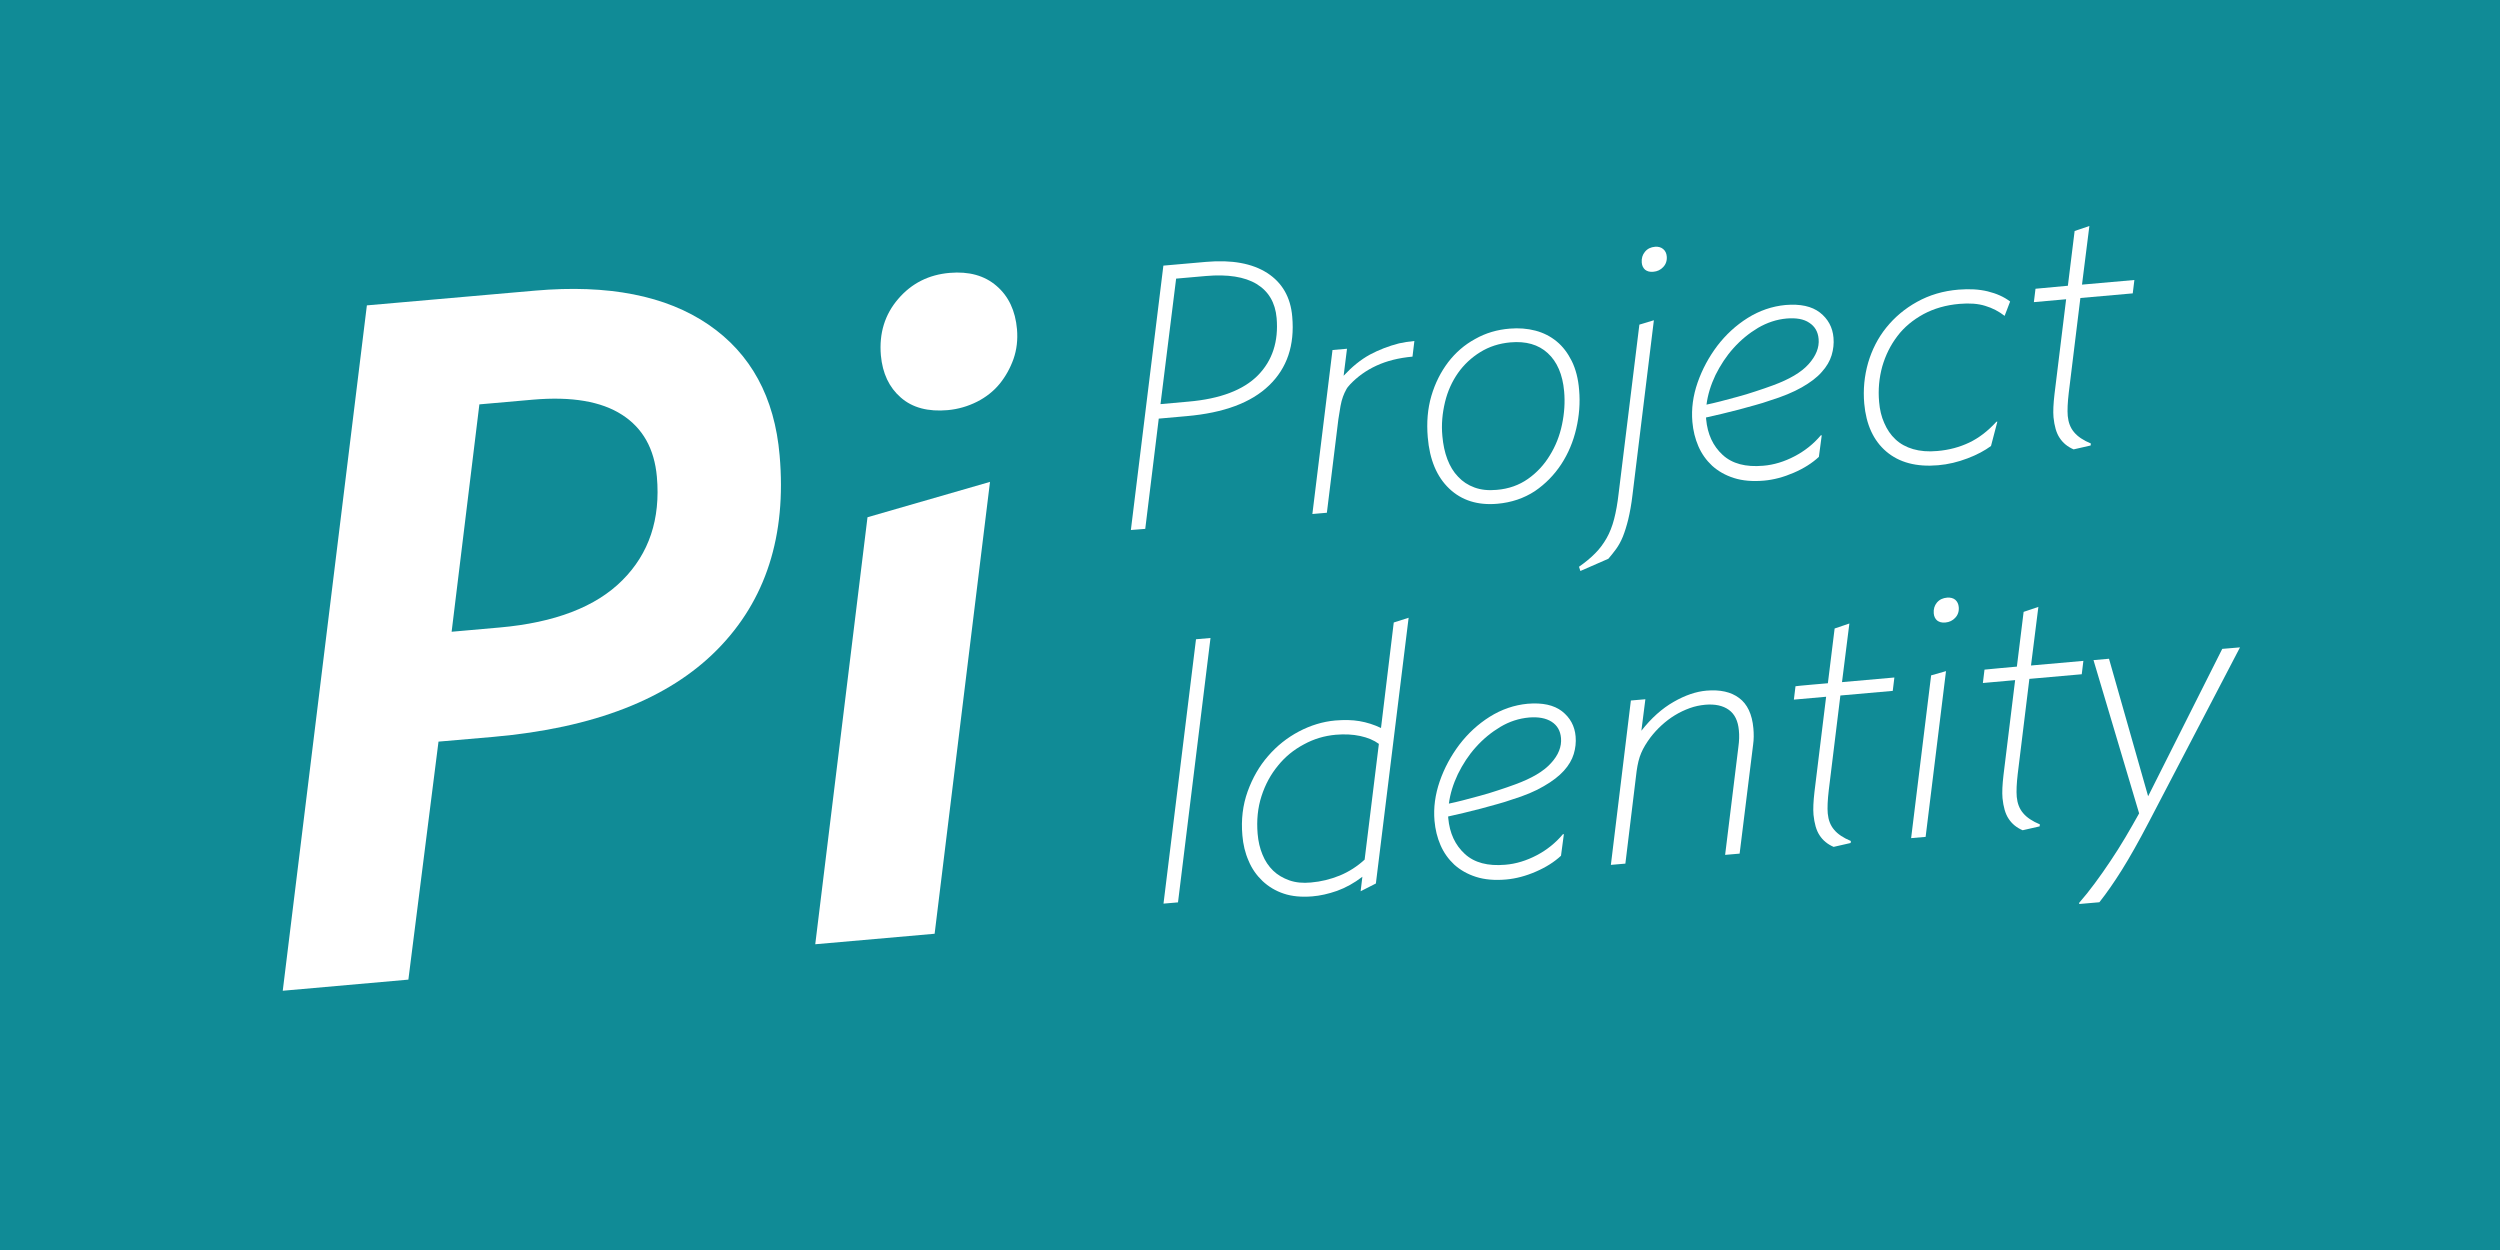
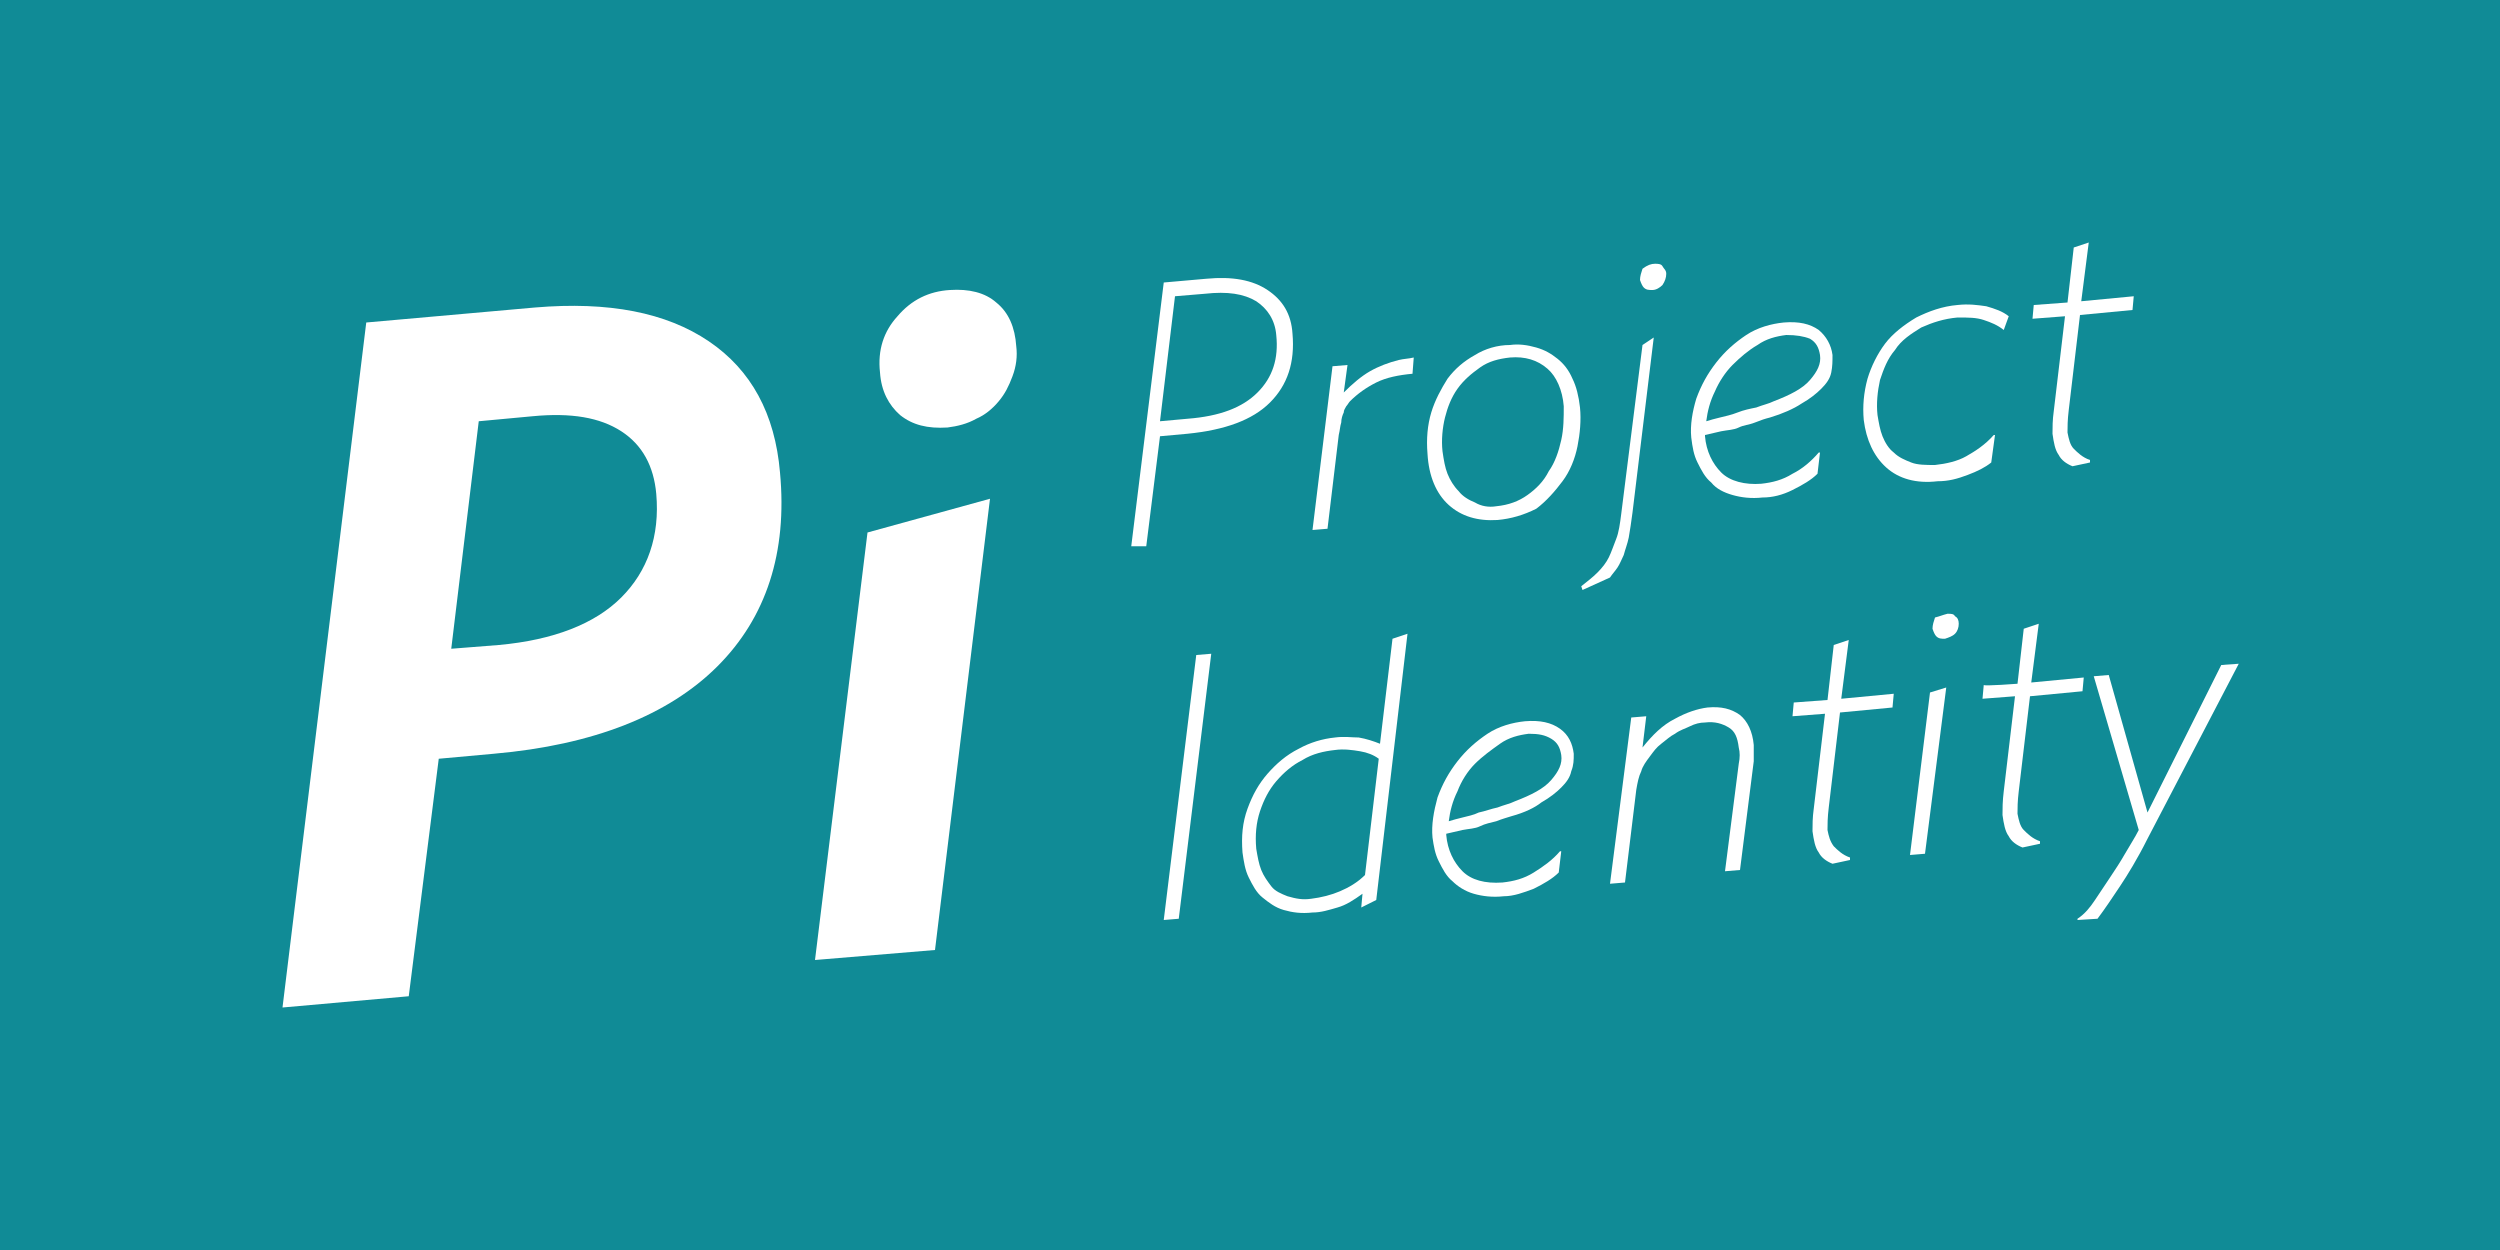
<svg xmlns="http://www.w3.org/2000/svg" version="1.1" id="レイヤー_1" x="0px" y="0px" viewBox="0 0 200 100" style="enable-background:new 0 0 200 100;" xml:space="preserve">
  <style type="text/css">
	.st0{fill:#108B96;}
	.st1{fill:#FFFFFF;}
</style>
-   <rect class="st0" width="200" height="100" />
+   <rect y="0" class="st0" width="200" height="100" />
  <g>
-     <path class="st1" d="M22.62,79.26l6.73-54.83l13.46-1.18c5.86-0.51,10.48,0.4,13.87,2.72s5.29,5.81,5.69,10.46   c0.56,6.42-1.1,11.6-4.99,15.54s-9.86,6.27-17.91,6.98l-4.39,0.38l-2.41,19.04L22.62,79.26z M36.13,50.54l3.84-0.34   c4.41-0.39,7.7-1.65,9.82-3.78c2.13-2.13,3.06-4.89,2.76-8.28c-0.2-2.23-1.12-3.89-2.79-4.96c-1.66-1.07-4.02-1.47-7.09-1.21   l-4.32,0.38L36.13,50.54z" />
-     <path class="st1" d="M79.2,38.55L74.77,74.7l-9.55,0.84l4.18-34.16L79.2,38.55z M75.98,21.83c1.53-0.13,2.78,0.21,3.74,1.04   c0.97,0.83,1.51,1.99,1.64,3.47c0.07,0.84-0.02,1.63-0.28,2.38c-0.27,0.75-0.64,1.41-1.12,2c-0.49,0.59-1.09,1.06-1.8,1.42   c-0.72,0.36-1.49,0.59-2.33,0.67c-1.58,0.14-2.84-0.19-3.77-1.01c-0.93-0.81-1.46-1.93-1.59-3.37c-0.15-1.76,0.31-3.27,1.39-4.52   C72.93,22.66,74.31,21.97,75.98,21.83z" />
-   </g>
-   <g>
-     <path class="st1" d="M90.47,42.4l2.6-21.15l3.42-0.3c2.06-0.18,3.69,0.12,4.89,0.89c1.19,0.77,1.87,1.93,2,3.5   c0.2,2.28-0.41,4.1-1.85,5.49s-3.63,2.2-6.59,2.46l-2.24,0.2l-1.08,8.82L90.47,42.4L90.47,42.4z M92.84,32.33l2.23-0.2   c2.55-0.22,4.4-0.93,5.56-2.1c1.16-1.18,1.66-2.71,1.5-4.59c-0.11-1.24-0.65-2.14-1.6-2.72c-0.96-0.58-2.32-0.79-4.05-0.64   l-2.39,0.21L92.84,32.33z" />
-     <path class="st1" d="M113,28.53c-1.1,0.1-2.06,0.34-2.88,0.72c-0.83,0.38-1.53,0.89-2.11,1.5c-0.13,0.14-0.25,0.28-0.32,0.43   c-0.09,0.15-0.17,0.34-0.25,0.55c-0.08,0.22-0.15,0.47-0.2,0.76c-0.05,0.3-0.11,0.64-0.17,1.05l-0.92,7.48l-1.16,0.1l1.61-13.12   l1.16-0.1l-0.27,2.16c0.68-0.73,1.37-1.29,2.1-1.69c0.73-0.39,1.51-0.69,2.33-0.9c0.37-0.08,0.78-0.15,1.23-0.19L113,28.53z" />
-     <path class="st1" d="M119.8,40.3c-1.57,0.14-2.86-0.26-3.86-1.21c-1-0.95-1.57-2.31-1.72-4.11c-0.1-1.19-0.01-2.29,0.29-3.31   c0.3-1.02,0.75-1.91,1.34-2.69c0.59-0.77,1.31-1.4,2.16-1.86c0.84-0.48,1.77-0.75,2.77-0.83c0.72-0.06,1.4-0.01,2.05,0.16   c0.65,0.17,1.21,0.46,1.7,0.86c0.49,0.4,0.89,0.93,1.21,1.57c0.32,0.65,0.52,1.42,0.59,2.32c0.09,1.03,0.01,2.06-0.23,3.09   c-0.24,1.04-0.64,1.99-1.2,2.85c-0.56,0.85-1.26,1.57-2.11,2.15C121.92,39.86,120.92,40.2,119.8,40.3z M119.73,39.19   c0.97-0.08,1.8-0.38,2.51-0.88c0.71-0.5,1.29-1.13,1.74-1.87c0.46-0.74,0.79-1.56,0.98-2.47c0.19-0.9,0.25-1.79,0.17-2.67   c-0.12-1.34-0.56-2.36-1.31-3.05c-0.75-0.69-1.75-0.97-2.99-0.86c-0.9,0.08-1.7,0.34-2.41,0.78s-1.31,1-1.78,1.67   c-0.47,0.67-0.83,1.45-1.04,2.33s-0.3,1.78-0.21,2.72c0.06,0.68,0.19,1.3,0.4,1.85c0.21,0.55,0.49,1.02,0.86,1.4   c0.35,0.38,0.79,0.67,1.31,0.86C118.48,39.19,119.06,39.25,119.73,39.19z" />
-     <path class="st1" d="M132.31,25.62l-1.71,13.97c-0.09,0.77-0.21,1.41-0.34,1.96c-0.13,0.53-0.28,1-0.43,1.38   c-0.16,0.39-0.34,0.71-0.54,0.99c-0.21,0.28-0.41,0.54-0.62,0.78l-2.24,0.98l-0.11-0.34c0.51-0.36,0.94-0.71,1.3-1.08   c0.36-0.36,0.66-0.77,0.91-1.21c0.25-0.44,0.45-0.95,0.6-1.53s0.27-1.25,0.36-2.04l1.66-13.51L132.31,25.62z M132.41,19.74   c0.25-0.02,0.47,0.04,0.64,0.18s0.27,0.34,0.29,0.59c0.03,0.34-0.07,0.63-0.28,0.85c-0.21,0.23-0.47,0.35-0.78,0.38   c-0.29,0.03-0.5-0.03-0.67-0.16c-0.15-0.13-0.25-0.32-0.27-0.57c-0.03-0.34,0.06-0.63,0.25-0.86   C131.8,19.89,132.07,19.77,132.41,19.74z" />
-     <path class="st1" d="M141.57,32.05c-0.35,0.12-0.74,0.25-1.16,0.36s-0.86,0.24-1.31,0.36c-0.45,0.12-0.9,0.23-1.36,0.34   c-0.45,0.1-0.88,0.2-1.26,0.29l0.01,0.13c0.11,1.21,0.55,2.15,1.32,2.86c0.77,0.71,1.85,0.99,3.24,0.87   c0.86-0.07,1.7-0.33,2.52-0.76c0.82-0.43,1.52-0.99,2.09-1.67l0.08-0.01l-0.23,1.73c-0.54,0.5-1.2,0.92-2.01,1.27   s-1.6,0.56-2.38,0.63c-0.92,0.08-1.72,0.01-2.41-0.21s-1.26-0.55-1.74-0.98c-0.47-0.44-0.84-0.96-1.1-1.56   c-0.26-0.6-0.42-1.25-0.48-1.95c-0.09-1.04,0.05-2.09,0.42-3.15c0.37-1.06,0.9-2.04,1.57-2.93c0.68-0.89,1.49-1.64,2.43-2.23   c0.94-0.59,1.96-0.94,3.03-1.04c1.19-0.1,2.1,0.1,2.75,0.6c0.65,0.51,1.02,1.18,1.09,2.02c0.04,0.47-0.01,0.93-0.15,1.4   c-0.14,0.46-0.4,0.91-0.79,1.34c-0.38,0.44-0.92,0.84-1.6,1.23C143.47,31.37,142.61,31.73,141.57,32.05z M142.94,25.48   c-0.81,0.07-1.58,0.33-2.3,0.75c-0.72,0.43-1.38,0.97-1.96,1.62c-0.58,0.64-1.05,1.37-1.44,2.15c-0.38,0.8-0.62,1.58-0.72,2.37   c0.32-0.07,0.69-0.15,1.11-0.26c0.42-0.11,0.87-0.23,1.35-0.36s0.96-0.27,1.46-0.44c0.49-0.16,0.96-0.32,1.39-0.48   c1.31-0.48,2.27-1.04,2.86-1.7s0.86-1.33,0.8-2.01c-0.05-0.58-0.3-1.01-0.75-1.3C144.3,25.52,143.7,25.42,142.94,25.48z" />
-     <path class="st1" d="M159.28,35.68c-0.49,0.36-1.11,0.7-1.88,0.99c-0.76,0.29-1.54,0.48-2.35,0.55c-1.74,0.15-3.12-0.22-4.15-1.1   c-1.03-0.88-1.61-2.16-1.76-3.83c-0.1-1.13,0.01-2.22,0.31-3.27c0.31-1.05,0.79-1.99,1.45-2.81c0.66-0.82,1.48-1.52,2.46-2.06   c0.99-0.55,2.09-0.88,3.33-0.98c0.86-0.07,1.63-0.03,2.33,0.14c0.69,0.17,1.29,0.43,1.79,0.81l-0.44,1.15   c-0.46-0.36-0.98-0.63-1.55-0.8c-0.57-0.18-1.25-0.23-2.06-0.16c-1.08,0.09-2.04,0.37-2.88,0.82c-0.84,0.46-1.55,1.04-2.09,1.76   c-0.55,0.72-0.95,1.53-1.21,2.43c-0.25,0.91-0.34,1.86-0.25,2.84c0.05,0.61,0.18,1.17,0.41,1.68c0.22,0.51,0.51,0.95,0.9,1.31   c0.38,0.36,0.86,0.62,1.41,0.78s1.2,0.22,1.94,0.15c0.94-0.08,1.78-0.31,2.54-0.67s1.5-0.92,2.18-1.67l0.08-0.01L159.28,35.68z" />
-     <path class="st1" d="M165.43,22.86l0.54-4.38l1.18-0.4l-0.59,4.69l4.19-0.37l-0.13,1.07l-4.19,0.37l-0.93,7.59   c-0.09,0.77-0.12,1.39-0.08,1.85c0.05,0.52,0.21,0.95,0.51,1.3c0.29,0.35,0.74,0.65,1.34,0.9l-0.02,0.16l-1.36,0.31   c-0.49-0.21-0.86-0.52-1.12-0.92c-0.27-0.4-0.42-0.96-0.49-1.65c-0.04-0.47-0.01-1.08,0.08-1.85l0.93-7.59l-2.58,0.23l0.13-1.07   L165.43,22.86z" />
-     <path class="st1" d="M93.08,72.29l2.6-21.15l1.16-0.1l-2.6,21.15L93.08,72.29z" />
-     <path class="st1" d="M108.99,70.14c-0.66,0.51-1.34,0.88-2.03,1.13c-0.69,0.24-1.35,0.39-1.98,0.44c-0.86,0.07-1.63,0-2.28-0.22   c-0.66-0.22-1.22-0.56-1.7-1.01c-0.47-0.45-0.85-0.98-1.11-1.61c-0.28-0.63-0.44-1.31-0.5-2.04c-0.11-1.26,0.03-2.42,0.42-3.51   c0.39-1.08,0.93-2.03,1.64-2.84c0.7-0.81,1.53-1.47,2.46-1.96c0.93-0.49,1.9-0.79,2.9-0.88c0.72-0.06,1.37-0.05,1.95,0.05   c0.58,0.1,1.16,0.28,1.72,0.55l1.02-8.44l1.19-0.38l-2.62,21.26l-1.22,0.62L108.99,70.14z M104.88,70.6   c0.81-0.07,1.57-0.26,2.31-0.56c0.74-0.31,1.39-0.73,1.98-1.27l1.14-9.26c-0.39-0.29-0.89-0.5-1.49-0.63   c-0.6-0.13-1.26-0.16-1.96-0.1c-0.9,0.08-1.75,0.33-2.55,0.77c-0.81,0.43-1.5,0.99-2.07,1.7c-0.58,0.7-1.02,1.51-1.32,2.44   s-0.4,1.93-0.31,3.01c0.05,0.61,0.18,1.17,0.39,1.67c0.2,0.5,0.49,0.93,0.85,1.28c0.36,0.35,0.8,0.6,1.3,0.78   C103.67,70.61,104.23,70.66,104.88,70.6z" />
-     <path class="st1" d="M120.94,63.97c-0.35,0.12-0.74,0.25-1.16,0.36c-0.42,0.12-0.86,0.24-1.31,0.36s-0.9,0.23-1.36,0.34   c-0.45,0.1-0.88,0.2-1.26,0.29l0.01,0.13c0.11,1.21,0.55,2.15,1.32,2.86s1.85,0.99,3.24,0.87c0.86-0.07,1.7-0.33,2.52-0.76   c0.82-0.43,1.52-1,2.09-1.68l0.08-0.01l-0.23,1.73c-0.54,0.5-1.2,0.92-2.01,1.27c-0.8,0.35-1.6,0.56-2.38,0.63   c-0.92,0.08-1.72,0.01-2.41-0.21c-0.69-0.22-1.26-0.55-1.74-0.98c-0.47-0.44-0.84-0.96-1.1-1.56s-0.42-1.25-0.48-1.95   c-0.09-1.04,0.05-2.09,0.42-3.16c0.37-1.07,0.9-2.04,1.57-2.93c0.68-0.89,1.49-1.64,2.43-2.23c0.94-0.59,1.96-0.94,3.03-1.04   c1.19-0.1,2.1,0.1,2.75,0.6c0.65,0.51,1.02,1.18,1.09,2.02c0.04,0.47-0.01,0.93-0.15,1.4c-0.14,0.46-0.4,0.91-0.79,1.34   s-0.92,0.84-1.6,1.23C122.84,63.29,121.98,63.65,120.94,63.97z M122.33,57.4c-0.81,0.07-1.58,0.32-2.3,0.75s-1.38,0.97-1.96,1.62   c-0.58,0.64-1.05,1.37-1.44,2.16c-0.38,0.8-0.62,1.58-0.72,2.36c0.32-0.07,0.69-0.15,1.11-0.26c0.42-0.11,0.87-0.23,1.35-0.36   c0.48-0.13,0.96-0.27,1.46-0.44c0.49-0.16,0.96-0.32,1.39-0.48c1.31-0.48,2.27-1.04,2.86-1.7c0.6-0.65,0.86-1.33,0.8-2.01   c-0.05-0.58-0.3-1.01-0.75-1.3S123.07,57.34,122.33,57.4z" />
-     <path class="st1" d="M130.47,56.04l1.16-0.1l-0.32,2.52c0.79-1.01,1.65-1.78,2.58-2.31c0.92-0.53,1.8-0.83,2.64-0.9   c1.08-0.09,1.95,0.1,2.6,0.59c0.65,0.48,1.04,1.29,1.14,2.42c0.04,0.45,0.04,0.88-0.02,1.31l-1.08,8.72l-1.16,0.1l1.06-8.63   c0.07-0.5,0.08-0.94,0.04-1.33c-0.07-0.76-0.33-1.3-0.8-1.64s-1.1-0.48-1.9-0.41c-0.41,0.04-0.82,0.12-1.23,0.27   c-0.41,0.15-0.8,0.33-1.19,0.57c-0.38,0.23-0.73,0.5-1.06,0.8s-0.63,0.63-0.89,0.97c-0.32,0.43-0.57,0.84-0.74,1.24   c-0.18,0.41-0.29,0.89-0.37,1.46l-0.9,7.4l-1.16,0.1L130.47,56.04z" />
-     <path class="st1" d="M146.23,54.66l0.54-4.38l1.18-0.4l-0.59,4.69l4.19-0.37l-0.13,1.07l-4.19,0.37l-0.93,7.59   c-0.09,0.77-0.12,1.39-0.08,1.85c0.05,0.52,0.21,0.95,0.51,1.3c0.29,0.35,0.74,0.65,1.34,0.9l-0.02,0.16l-1.36,0.31   c-0.49-0.21-0.86-0.52-1.12-0.92c-0.27-0.4-0.42-0.96-0.49-1.65c-0.04-0.47-0.01-1.08,0.08-1.85l0.93-7.59l-2.58,0.23l0.13-1.07   C143.64,54.88,146.23,54.66,146.23,54.66z" />
-     <path class="st1" d="M155.68,53.69l-1.63,13.26l-1.16,0.1l1.6-13.02L155.68,53.69z M155.77,47.81c0.27-0.02,0.49,0.04,0.65,0.17   c0.16,0.14,0.26,0.34,0.28,0.59c0.03,0.34-0.07,0.63-0.28,0.85c-0.21,0.23-0.47,0.35-0.78,0.38c-0.29,0.03-0.5-0.03-0.67-0.16   c-0.15-0.13-0.25-0.32-0.27-0.57c-0.03-0.34,0.06-0.63,0.25-0.86C155.16,47.96,155.43,47.84,155.77,47.81z" />
-     <path class="st1" d="M161.35,53.33l0.54-4.38l1.18-0.4l-0.59,4.69l4.19-0.37l-0.13,1.07l-4.19,0.37l-0.93,7.59   c-0.09,0.77-0.12,1.39-0.08,1.85c0.05,0.52,0.21,0.95,0.51,1.3c0.29,0.35,0.74,0.65,1.34,0.9l-0.02,0.16l-1.36,0.31   c-0.49-0.21-0.86-0.52-1.12-0.92c-0.27-0.4-0.42-0.96-0.49-1.65c-0.04-0.47-0.01-1.08,0.08-1.85l0.93-7.59l-2.58,0.23l0.13-1.07   C158.76,53.56,161.35,53.33,161.35,53.33z" />
-     <path class="st1" d="M167.58,70.67c0.42-0.57,0.84-1.16,1.25-1.78c0.42-0.62,0.81-1.25,1.2-1.9s0.75-1.3,1.1-1.92l-3.65-12.26   l1.24-0.11l3.13,11l5.93-11.79l1.42-0.12l-7.29,13.97c-0.82,1.57-1.55,2.86-2.17,3.85s-1.22,1.85-1.79,2.57l-1.61,0.14l-0.01-0.09   C166.75,71.75,167.16,71.24,167.58,70.67z" />
+     <g>
+       <path class="st1" d="M22.6,80.6l6.7-54.8l13.5-1.2c5.9-0.5,10.5,0.4,13.9,2.7s5.3,5.8,5.7,10.5c0.6,6.4-1.1,11.6-5,15.5    s-9.9,6.3-17.9,7l-4.4,0.4l-2.4,19L22.6,80.6z M36.1,51.9l3.8-0.3c4.4-0.4,7.7-1.7,9.8-3.8c2.1-2.1,3.1-4.9,2.8-8.3    c-0.2-2.2-1.1-3.9-2.8-5c-1.7-1.1-4-1.5-7.1-1.2l-4.3,0.4L36.1,51.9z" />
+       <path class="st1" d="M79.2,39.9L74.8,76l-9.6,0.8l4.2-34.2L79.2,39.9z M76,23.2c1.5-0.1,2.8,0.2,3.7,1c1,0.8,1.5,2,1.6,3.5    c0.1,0.8,0,1.6-0.3,2.4c-0.3,0.8-0.6,1.4-1.1,2c-0.5,0.6-1.1,1.1-1.8,1.4c-0.7,0.4-1.5,0.6-2.3,0.7c-1.6,0.1-2.8-0.2-3.8-1    c-0.9-0.8-1.5-1.9-1.6-3.4c-0.2-1.8,0.3-3.3,1.4-4.5C72.9,24,74.3,23.3,76,23.2z" />
+     </g>
+     <g>
+       <path class="st1" d="M90.5,43.7l2.6-21.1l3.4-0.3c2.1-0.2,3.7,0.1,4.9,0.9c1.2,0.8,1.9,1.9,2,3.5c0.2,2.3-0.4,4.1-1.8,5.5    c-1.4,1.4-3.6,2.2-6.6,2.5l-2.2,0.2l-1.1,8.8L90.5,43.7L90.5,43.7z M92.8,33.7l2.2-0.2c2.6-0.2,4.4-0.9,5.6-2.1    c1.2-1.2,1.7-2.7,1.5-4.6c-0.1-1.2-0.7-2.1-1.6-2.7c-1-0.6-2.3-0.8-4.1-0.6l-2.4,0.2L92.8,33.7z" />
+       <path class="st1" d="M113,29.9c-1.1,0.1-2.1,0.3-2.9,0.7c-0.8,0.4-1.5,0.9-2.1,1.5c-0.1,0.1-0.2,0.3-0.3,0.4    c-0.1,0.2-0.2,0.3-0.2,0.5c-0.1,0.2-0.2,0.5-0.2,0.8c-0.1,0.3-0.1,0.6-0.2,1l-0.9,7.5l-1.2,0.1l1.6-13.1l1.2-0.1l-0.3,2.2    c0.7-0.7,1.4-1.3,2.1-1.7c0.7-0.4,1.5-0.7,2.3-0.9c0.4-0.1,0.8-0.1,1.2-0.2L113,29.9z" />
+       <path class="st1" d="M119.8,41.6c-1.6,0.1-2.9-0.3-3.9-1.2s-1.6-2.3-1.7-4.1c-0.1-1.2,0-2.3,0.3-3.3c0.3-1,0.8-1.9,1.3-2.7    c0.6-0.8,1.3-1.4,2.2-1.9c0.8-0.5,1.8-0.8,2.8-0.8c0.7-0.1,1.4,0,2.1,0.2s1.2,0.5,1.7,0.9c0.5,0.4,0.9,0.9,1.2,1.6    c0.3,0.6,0.5,1.4,0.6,2.3c0.1,1,0,2.1-0.2,3.1c-0.2,1-0.6,2-1.2,2.8c-0.6,0.8-1.3,1.6-2.1,2.2C121.9,41.2,120.9,41.5,119.8,41.6z     M119.7,40.5c1-0.1,1.8-0.4,2.5-0.9s1.3-1.1,1.7-1.9c0.5-0.7,0.8-1.6,1-2.5c0.2-0.9,0.2-1.8,0.2-2.7c-0.1-1.3-0.6-2.4-1.3-3    c-0.8-0.7-1.8-1-3-0.9c-0.9,0.1-1.7,0.3-2.4,0.8s-1.3,1-1.8,1.7s-0.8,1.5-1,2.3s-0.3,1.8-0.2,2.7c0.1,0.7,0.2,1.3,0.4,1.8    s0.5,1,0.9,1.4c0.3,0.4,0.8,0.7,1.3,0.9C118.5,40.5,119.1,40.6,119.7,40.5z" />
+       <path class="st1" d="M132.3,27l-1.7,14c-0.1,0.8-0.2,1.4-0.3,2c-0.1,0.5-0.3,1-0.4,1.4c-0.2,0.4-0.3,0.7-0.5,1    c-0.2,0.3-0.4,0.5-0.6,0.8l-2.2,1l-0.1-0.3c0.5-0.4,0.9-0.7,1.3-1.1c0.4-0.4,0.7-0.8,0.9-1.2s0.4-1,0.6-1.5s0.3-1.2,0.4-2    l1.7-13.5L132.3,27z M132.4,21.1c0.2,0,0.5,0,0.6,0.2s0.3,0.3,0.3,0.6c0,0.3-0.1,0.6-0.3,0.9c-0.2,0.2-0.5,0.4-0.8,0.4    c-0.3,0-0.5,0-0.7-0.2c-0.1-0.1-0.2-0.3-0.3-0.6c0-0.3,0.1-0.6,0.2-0.9C131.8,21.2,132.1,21.1,132.4,21.1z" />
+       <path class="st1" d="M141.6,33.4c-0.4,0.1-0.7,0.2-1.2,0.4s-0.9,0.2-1.3,0.4s-0.9,0.2-1.4,0.3c-0.4,0.1-0.9,0.2-1.3,0.3l0,0.1    c0.1,1.2,0.6,2.2,1.3,2.9s1.9,1,3.2,0.9c0.9-0.1,1.7-0.3,2.5-0.8c0.8-0.4,1.5-1,2.1-1.7l0.1,0l-0.2,1.7c-0.5,0.5-1.2,0.9-2,1.3    s-1.6,0.6-2.4,0.6c-0.9,0.1-1.7,0-2.4-0.2s-1.3-0.5-1.7-1c-0.5-0.4-0.8-1-1.1-1.6c-0.3-0.6-0.4-1.2-0.5-2c-0.1-1,0.1-2.1,0.4-3.1    c0.4-1.1,0.9-2,1.6-2.9c0.7-0.9,1.5-1.6,2.4-2.2c0.9-0.6,2-0.9,3-1c1.2-0.1,2.1,0.1,2.8,0.6c0.6,0.5,1,1.2,1.1,2    c0,0.5,0,0.9-0.1,1.4c-0.1,0.5-0.4,0.9-0.8,1.3c-0.4,0.4-0.9,0.8-1.6,1.2C143.5,32.7,142.6,33.1,141.6,33.4z M142.9,26.8    c-0.8,0.1-1.6,0.3-2.3,0.8c-0.7,0.4-1.4,1-2,1.6c-0.6,0.6-1.1,1.4-1.4,2.1c-0.4,0.8-0.6,1.6-0.7,2.4c0.3-0.1,0.7-0.2,1.1-0.3    c0.4-0.1,0.9-0.2,1.4-0.4s1-0.3,1.5-0.4c0.5-0.2,1-0.3,1.4-0.5c1.3-0.5,2.3-1,2.9-1.7s0.9-1.3,0.8-2c-0.1-0.6-0.3-1-0.8-1.3    C144.3,26.9,143.7,26.8,142.9,26.8z" />
+       <path class="st1" d="M159.3,37c-0.5,0.4-1.1,0.7-1.9,1c-0.8,0.3-1.5,0.5-2.4,0.5c-1.7,0.2-3.1-0.2-4.1-1.1c-1-0.9-1.6-2.2-1.8-3.8    c-0.1-1.1,0-2.2,0.3-3.3c0.3-1,0.8-2,1.4-2.8s1.5-1.5,2.5-2.1c1-0.5,2.1-0.9,3.3-1c0.9-0.1,1.6,0,2.3,0.1c0.7,0.2,1.3,0.4,1.8,0.8    l-0.4,1.1c-0.5-0.4-1-0.6-1.6-0.8c-0.6-0.2-1.2-0.2-2.1-0.2c-1.1,0.1-2,0.4-2.9,0.8c-0.8,0.5-1.6,1-2.1,1.8    c-0.6,0.7-0.9,1.5-1.2,2.4c-0.2,0.9-0.3,1.9-0.2,2.8c0.1,0.6,0.2,1.2,0.4,1.7c0.2,0.5,0.5,1,0.9,1.3c0.4,0.4,0.9,0.6,1.4,0.8    s1.2,0.2,1.9,0.2c0.9-0.1,1.8-0.3,2.5-0.7s1.5-0.9,2.2-1.7l0.1,0L159.3,37z" />
+       <path class="st1" d="M165.4,24.2l0.5-4.4l1.2-0.4l-0.6,4.7l4.2-0.4l-0.1,1.1l-4.2,0.4l-0.9,7.6c-0.1,0.8-0.1,1.4-0.1,1.8    c0.1,0.5,0.2,1,0.5,1.3c0.3,0.3,0.7,0.7,1.3,0.9l0,0.2l-1.4,0.3c-0.5-0.2-0.9-0.5-1.1-0.9c-0.3-0.4-0.4-1-0.5-1.7    c0-0.5,0-1.1,0.1-1.8l0.9-7.6l-2.6,0.2l0.1-1.1L165.4,24.2z" />
+       <path class="st1" d="M93.1,73.6l2.6-21.2l1.2-0.1l-2.6,21.2L93.1,73.6z" />
+       <path class="st1" d="M109,71.5c-0.7,0.5-1.3,0.9-2,1.1c-0.7,0.2-1.3,0.4-2,0.4c-0.9,0.1-1.6,0-2.3-0.2c-0.7-0.2-1.2-0.6-1.7-1    c-0.5-0.4-0.8-1-1.1-1.6c-0.3-0.6-0.4-1.3-0.5-2c-0.1-1.3,0-2.4,0.4-3.5c0.4-1.1,0.9-2,1.6-2.8c0.7-0.8,1.5-1.5,2.5-2    c0.9-0.5,1.9-0.8,2.9-0.9c0.7-0.1,1.4,0,1.9,0c0.6,0.1,1.2,0.3,1.7,0.5l1-8.4l1.2-0.4L110.1,72l-1.2,0.6L109,71.5z M104.9,71.9    c0.8-0.1,1.6-0.3,2.3-0.6c0.7-0.3,1.4-0.7,2-1.3l1.1-9.3c-0.4-0.3-0.9-0.5-1.5-0.6s-1.3-0.2-2-0.1c-0.9,0.1-1.8,0.3-2.6,0.8    c-0.8,0.4-1.5,1-2.1,1.7c-0.6,0.7-1,1.5-1.3,2.4s-0.4,1.9-0.3,3c0.1,0.6,0.2,1.2,0.4,1.7c0.2,0.5,0.5,0.9,0.8,1.3s0.8,0.6,1.3,0.8    C103.7,71.9,104.2,72,104.9,71.9z" />
+       <path class="st1" d="M120.9,65.3c-0.3,0.1-0.7,0.2-1.2,0.4c-0.4,0.1-0.9,0.2-1.3,0.4s-0.9,0.2-1.4,0.3c-0.4,0.1-0.9,0.2-1.3,0.3    l0,0.1c0.1,1.2,0.6,2.2,1.3,2.9s1.8,1,3.2,0.9c0.9-0.1,1.7-0.3,2.5-0.8s1.5-1,2.1-1.7l0.1,0l-0.2,1.7c-0.5,0.5-1.2,0.9-2,1.3    c-0.8,0.3-1.6,0.6-2.4,0.6c-0.9,0.1-1.7,0-2.4-0.2s-1.3-0.6-1.7-1c-0.5-0.4-0.8-1-1.1-1.6s-0.4-1.2-0.5-1.9    c-0.1-1,0.1-2.1,0.4-3.2c0.4-1.1,0.9-2,1.6-2.9c0.7-0.9,1.5-1.6,2.4-2.2s2-0.9,3-1c1.2-0.1,2.1,0.1,2.8,0.6c0.7,0.5,1,1.2,1.1,2    c0,0.5,0,0.9-0.2,1.4c-0.1,0.5-0.4,0.9-0.8,1.3s-0.9,0.8-1.6,1.2C122.8,64.6,122,65,120.9,65.3z M122.3,58.7    c-0.8,0.1-1.6,0.3-2.3,0.8s-1.4,1-2,1.6c-0.6,0.6-1.1,1.4-1.4,2.2c-0.4,0.8-0.6,1.6-0.7,2.4c0.3-0.1,0.7-0.2,1.1-0.3    s0.9-0.2,1.3-0.4c0.5-0.1,1-0.3,1.5-0.4c0.5-0.2,1-0.3,1.4-0.5c1.3-0.5,2.3-1,2.9-1.7c0.6-0.7,0.9-1.3,0.8-2    c-0.1-0.6-0.3-1-0.8-1.3S123.1,58.7,122.3,58.7z" />
+       <path class="st1" d="M130.5,57.4l1.2-0.1l-0.3,2.5c0.8-1,1.6-1.8,2.6-2.3c0.9-0.5,1.8-0.8,2.6-0.9c1.1-0.1,1.9,0.1,2.6,0.6    c0.6,0.5,1,1.3,1.1,2.4c0,0.5,0,0.9,0,1.3l-1.1,8.7l-1.2,0.1l1.1-8.6c0.1-0.5,0.1-0.9,0-1.3c-0.1-0.8-0.3-1.3-0.8-1.6    s-1.1-0.5-1.9-0.4c-0.4,0-0.8,0.1-1.2,0.3c-0.4,0.2-0.8,0.3-1.2,0.6c-0.4,0.2-0.7,0.5-1.1,0.8s-0.6,0.6-0.9,1    c-0.3,0.4-0.6,0.8-0.7,1.2c-0.2,0.4-0.3,0.9-0.4,1.5l-0.9,7.4l-1.2,0.1L130.5,57.4z" />
+       <path class="st1" d="M146.2,56l0.5-4.4l1.2-0.4l-0.6,4.7l4.2-0.4l-0.1,1.1l-4.2,0.4l-0.9,7.6c-0.1,0.8-0.1,1.4-0.1,1.8    c0.1,0.5,0.2,0.9,0.5,1.3c0.3,0.3,0.7,0.7,1.3,0.9l0,0.2l-1.4,0.3c-0.5-0.2-0.9-0.5-1.1-0.9c-0.3-0.4-0.4-1-0.5-1.7    c0-0.5,0-1.1,0.1-1.8l0.9-7.6l-2.6,0.2l0.1-1.1C143.6,56.2,146.2,56,146.2,56z" />
+       <path class="st1" d="M155.7,55L154,68.3l-1.2,0.1l1.6-13L155.7,55z M155.8,49.1c0.3,0,0.5,0,0.6,0.2c0.2,0.1,0.3,0.3,0.3,0.6    c0,0.3-0.1,0.6-0.3,0.8c-0.2,0.2-0.5,0.3-0.8,0.4c-0.3,0-0.5,0-0.7-0.2c-0.1-0.1-0.2-0.3-0.3-0.6c0-0.3,0.1-0.6,0.2-0.9    C155.2,49.3,155.4,49.2,155.8,49.1z" />
+       <path class="st1" d="M161.4,54.7l0.5-4.4l1.2-0.4l-0.6,4.7l4.2-0.4l-0.1,1.1l-4.2,0.4l-0.9,7.6c-0.1,0.8-0.1,1.4-0.1,1.8    c0.1,0.5,0.2,1,0.5,1.3c0.3,0.3,0.7,0.7,1.3,0.9l0,0.2l-1.4,0.3c-0.5-0.2-0.9-0.5-1.1-0.9c-0.3-0.4-0.4-1-0.5-1.7    c0-0.5,0-1.1,0.1-1.9l0.9-7.6l-2.6,0.2l0.1-1.1C158.8,54.9,161.4,54.7,161.4,54.7z" />
+       <path class="st1" d="M167.6,72c0.4-0.6,0.8-1.2,1.2-1.8c0.4-0.6,0.8-1.2,1.2-1.9s0.8-1.3,1.1-1.9l-3.6-12.3l1.2-0.1l3.1,11    l5.9-11.8l1.4-0.1l-7.3,14c-0.8,1.6-1.6,2.9-2.2,3.8s-1.2,1.8-1.8,2.6l-1.6,0.1l0-0.1C166.8,73.1,167.2,72.6,167.6,72z" />
+     </g>
  </g>
</svg>
